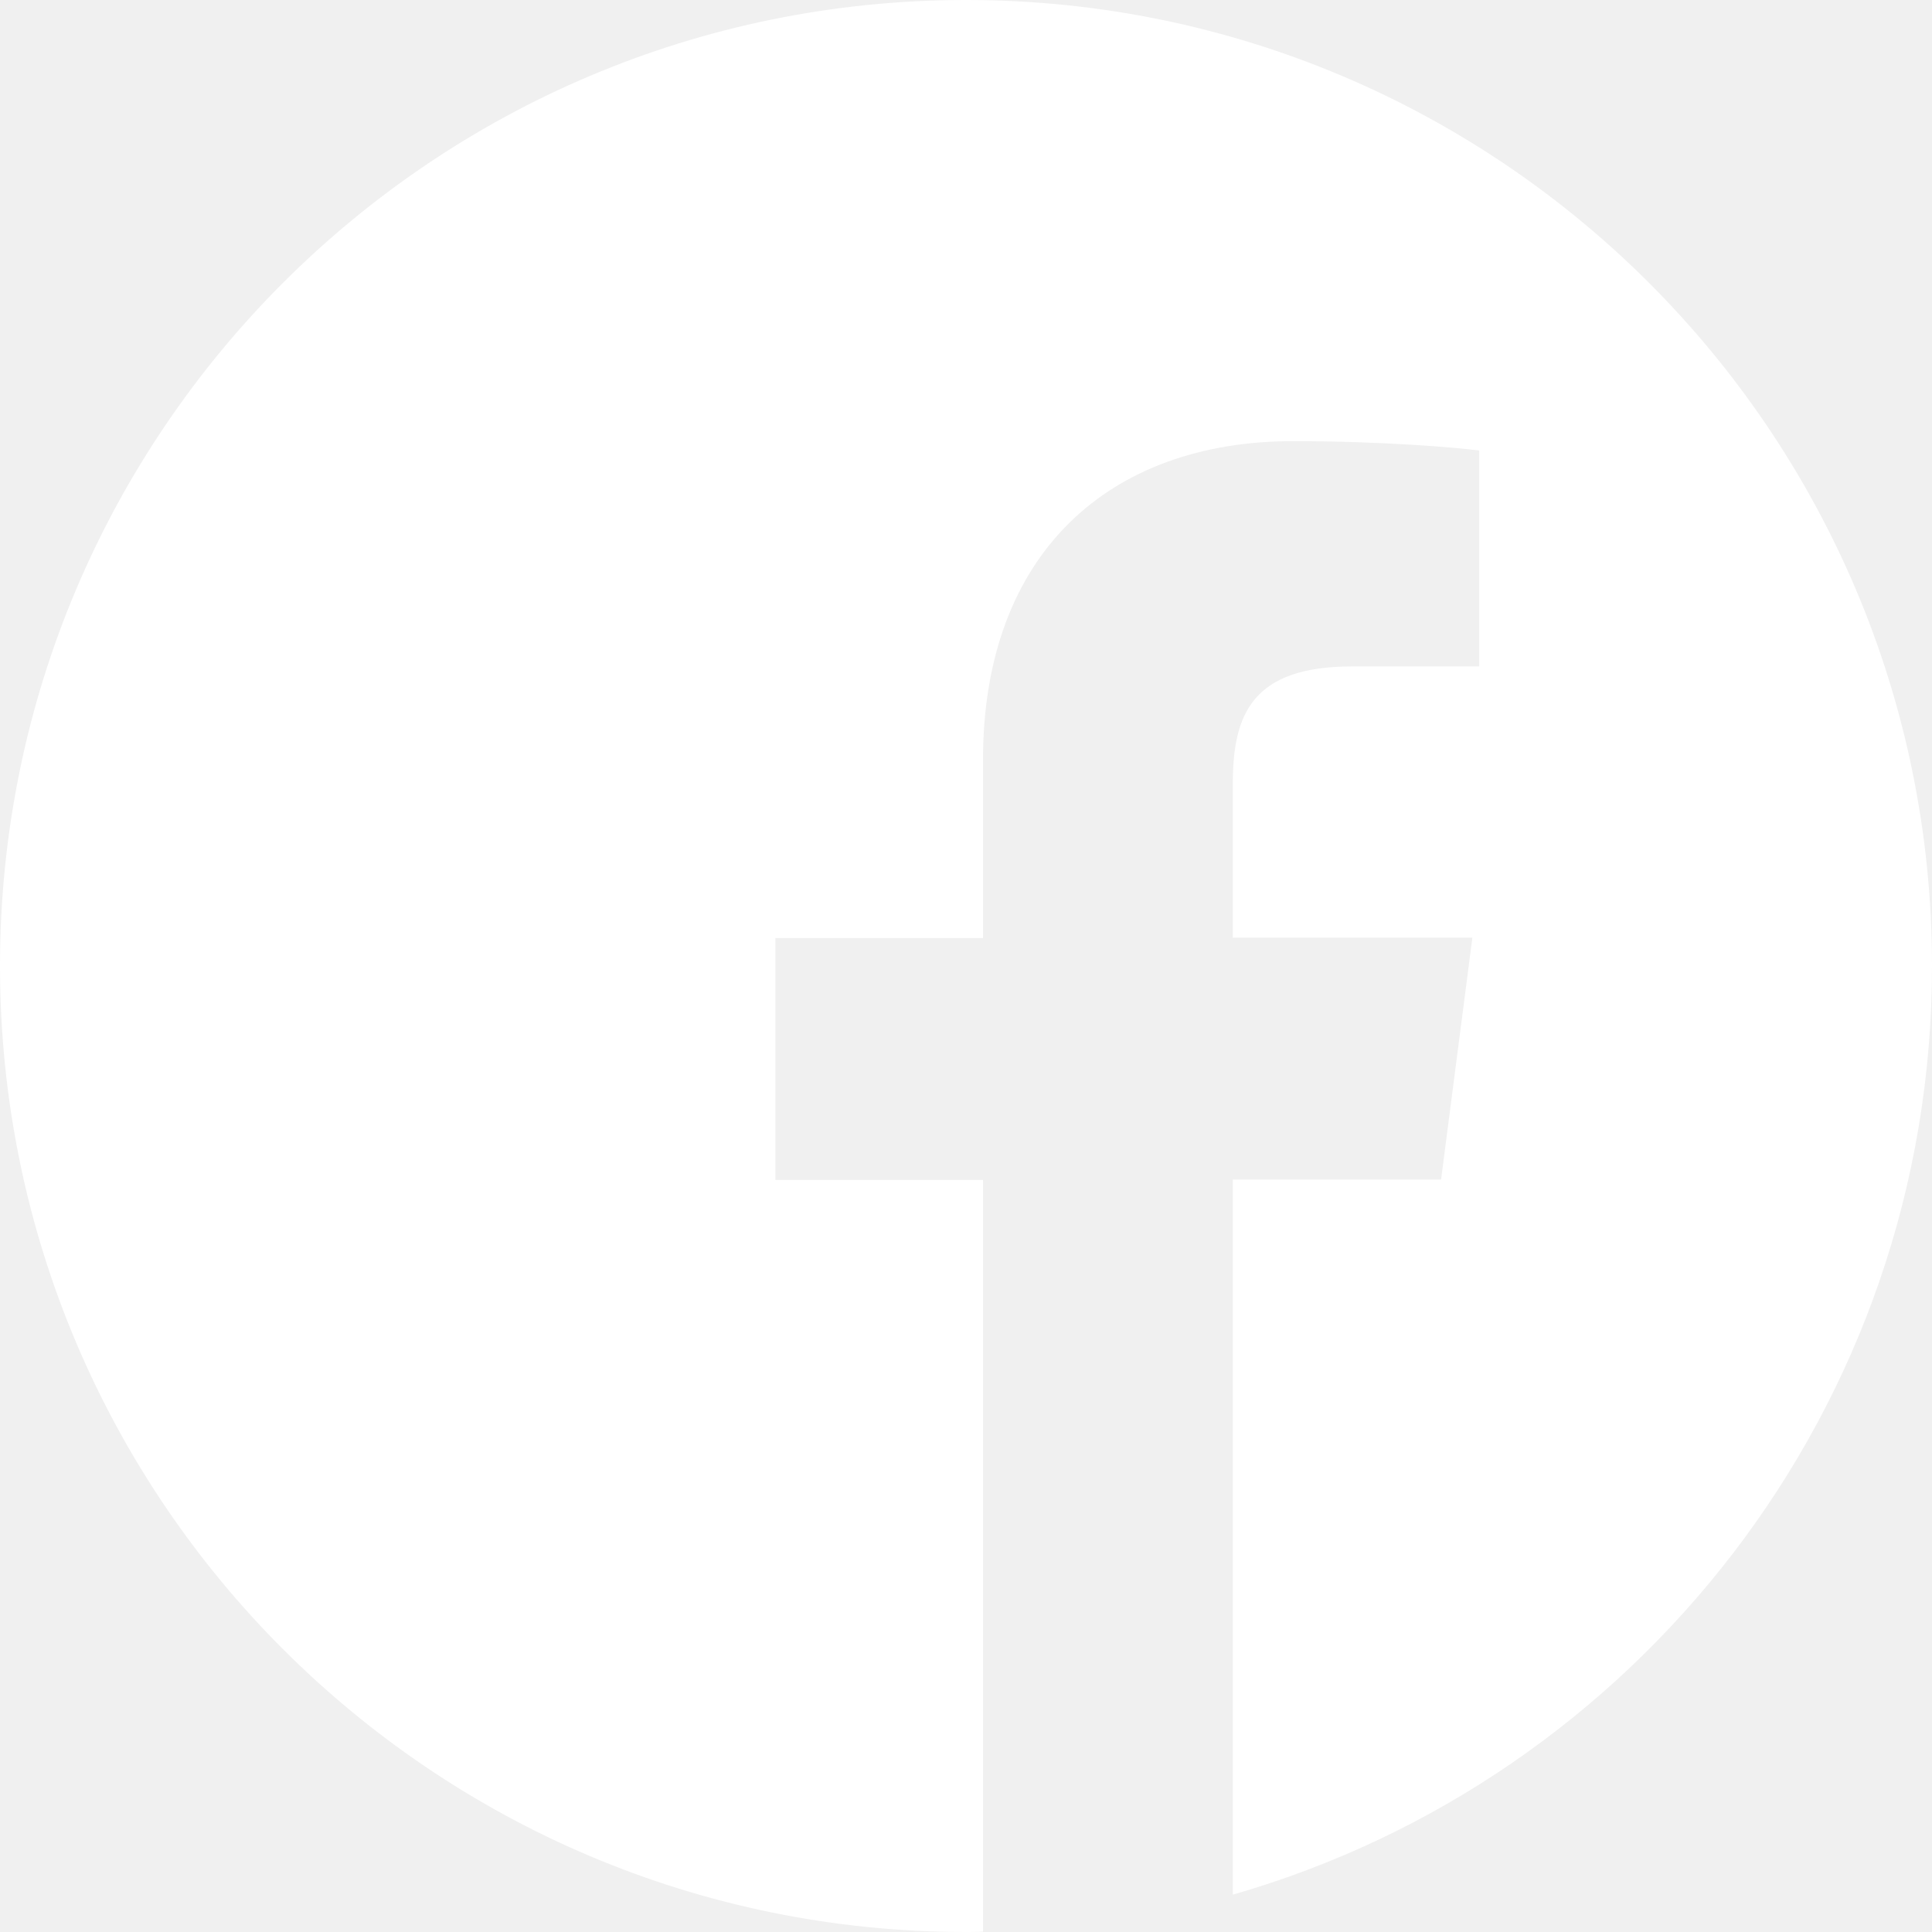
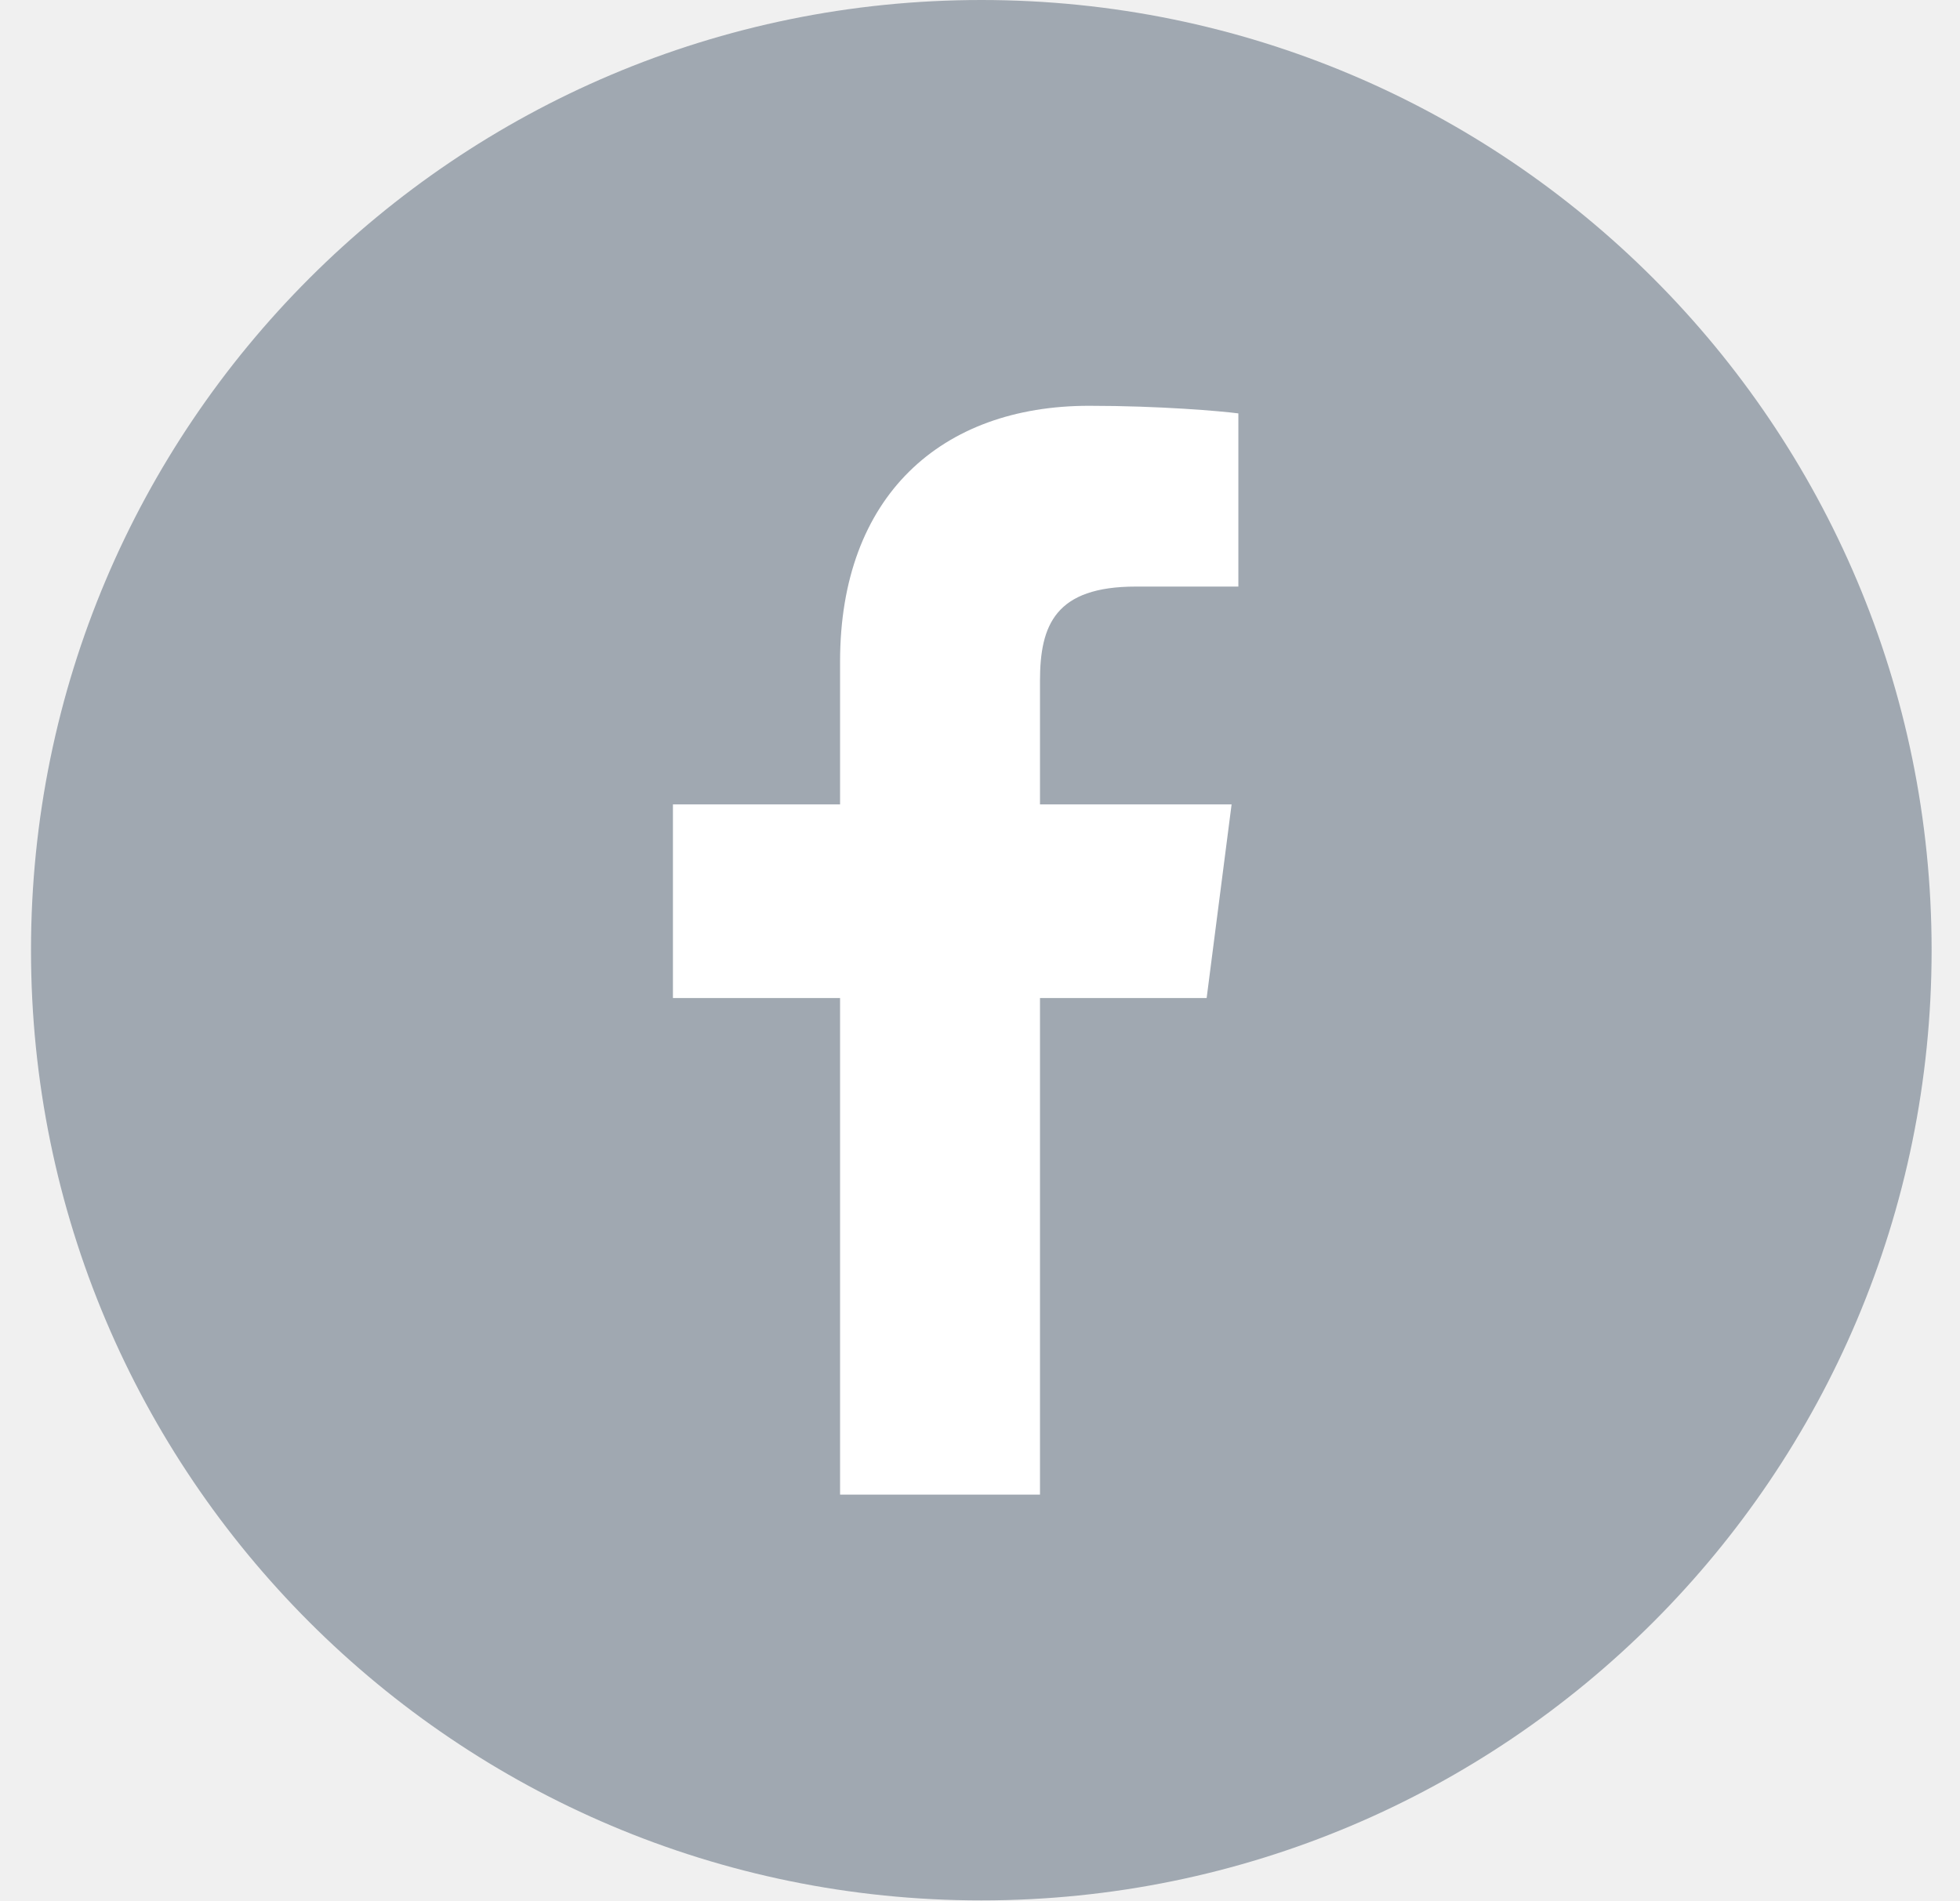
- <svg xmlns="http://www.w3.org/2000/svg" width="30" height="30" viewBox="0 0 30 30" fill="none">
-   <path d="M30 15C30 6.715 23.285 0 15 0C6.715 0 0 6.715 0 15C0 23.285 6.715 30 15 30C15.088 30 15.176 30 15.264 29.994V18.322H12.041V14.566H15.264V11.801C15.264 8.596 17.221 6.85 20.08 6.85C21.451 6.85 22.629 6.949 22.969 6.996V10.348H21C19.447 10.348 19.143 11.086 19.143 12.17V14.56H22.863L22.377 18.316H19.143V29.42C25.412 27.621 30 21.85 30 15Z" fill="white" />
+ <svg xmlns="http://www.w3.org/2000/svg" width="33" height="32" viewBox="0 0 33 32" fill="none">
+   <rect x="0.522" width="32" height="32" rx="16" fill="#A0A8B1" />
+   <path d="M17.51 25.167V16.805H20.316L20.736 13.545H17.51V11.464C17.51 10.52 17.771 9.877 19.125 9.877L20.85 9.877V6.961C20.552 6.922 19.528 6.833 18.336 6.833C15.848 6.833 14.144 8.352 14.144 11.141V13.545H11.33V16.805H14.144V25.167H17.51Z" fill="white" />
</svg>
